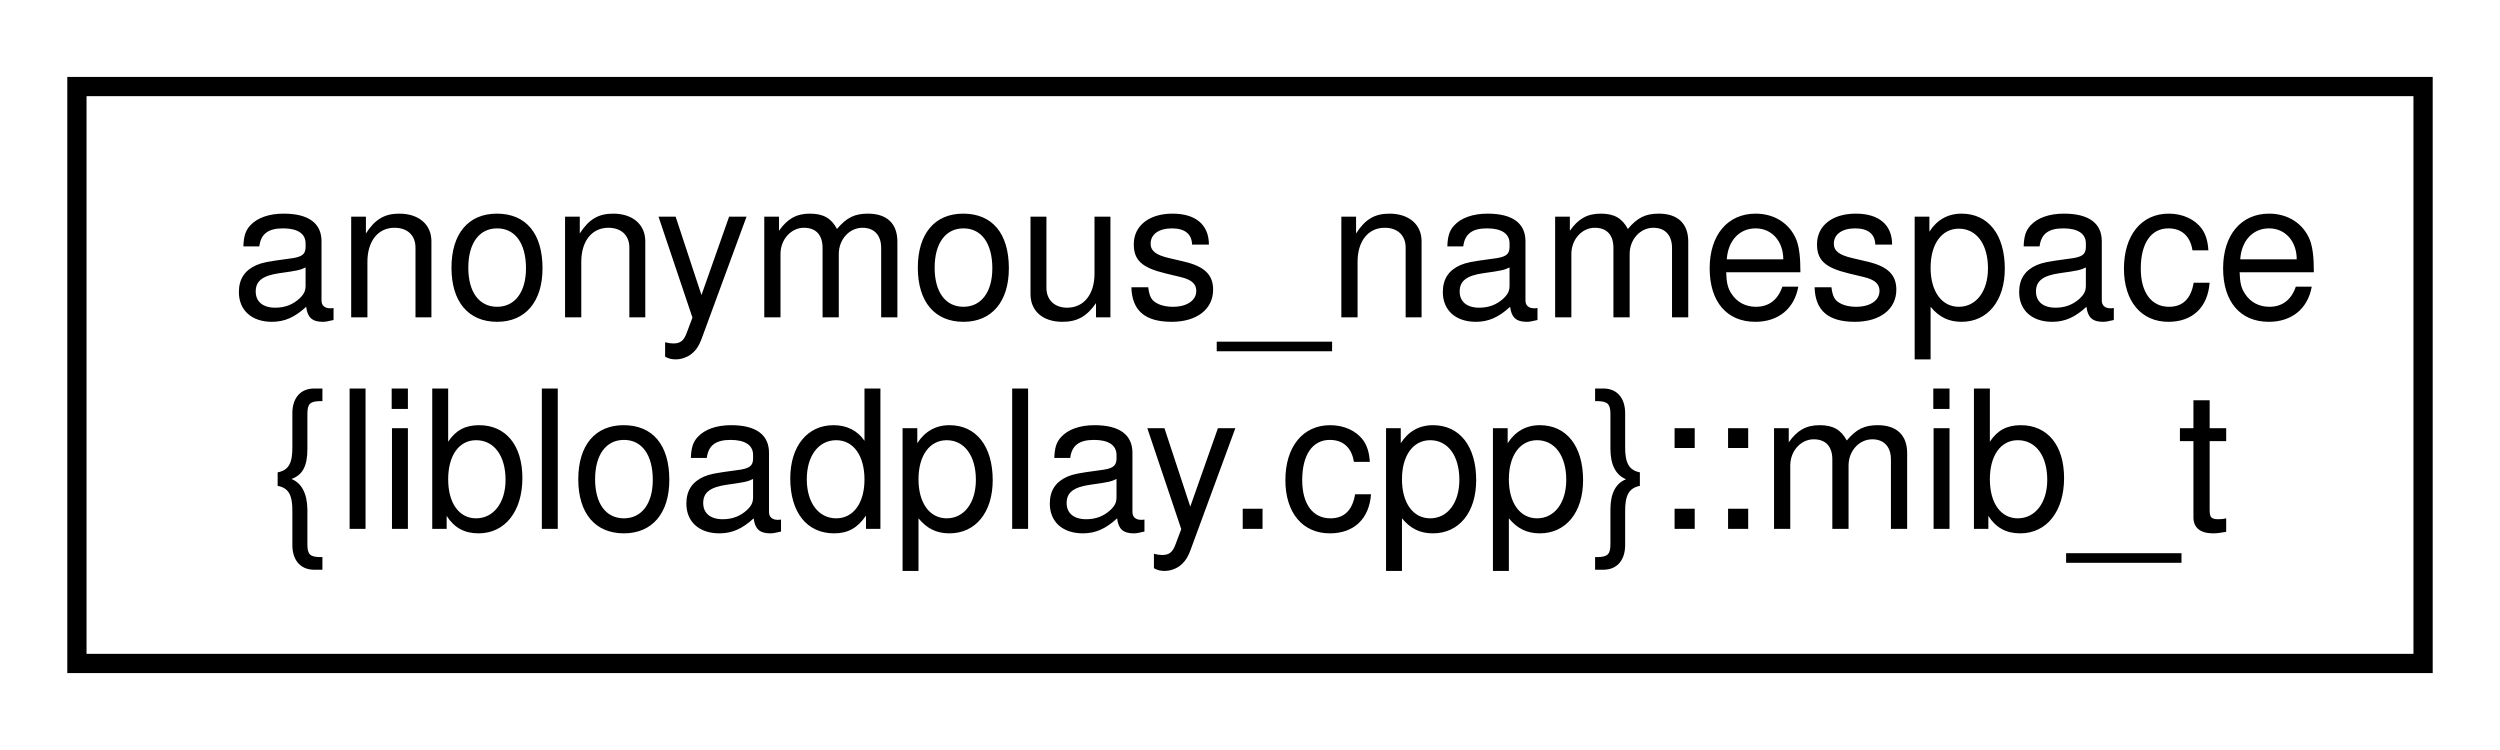
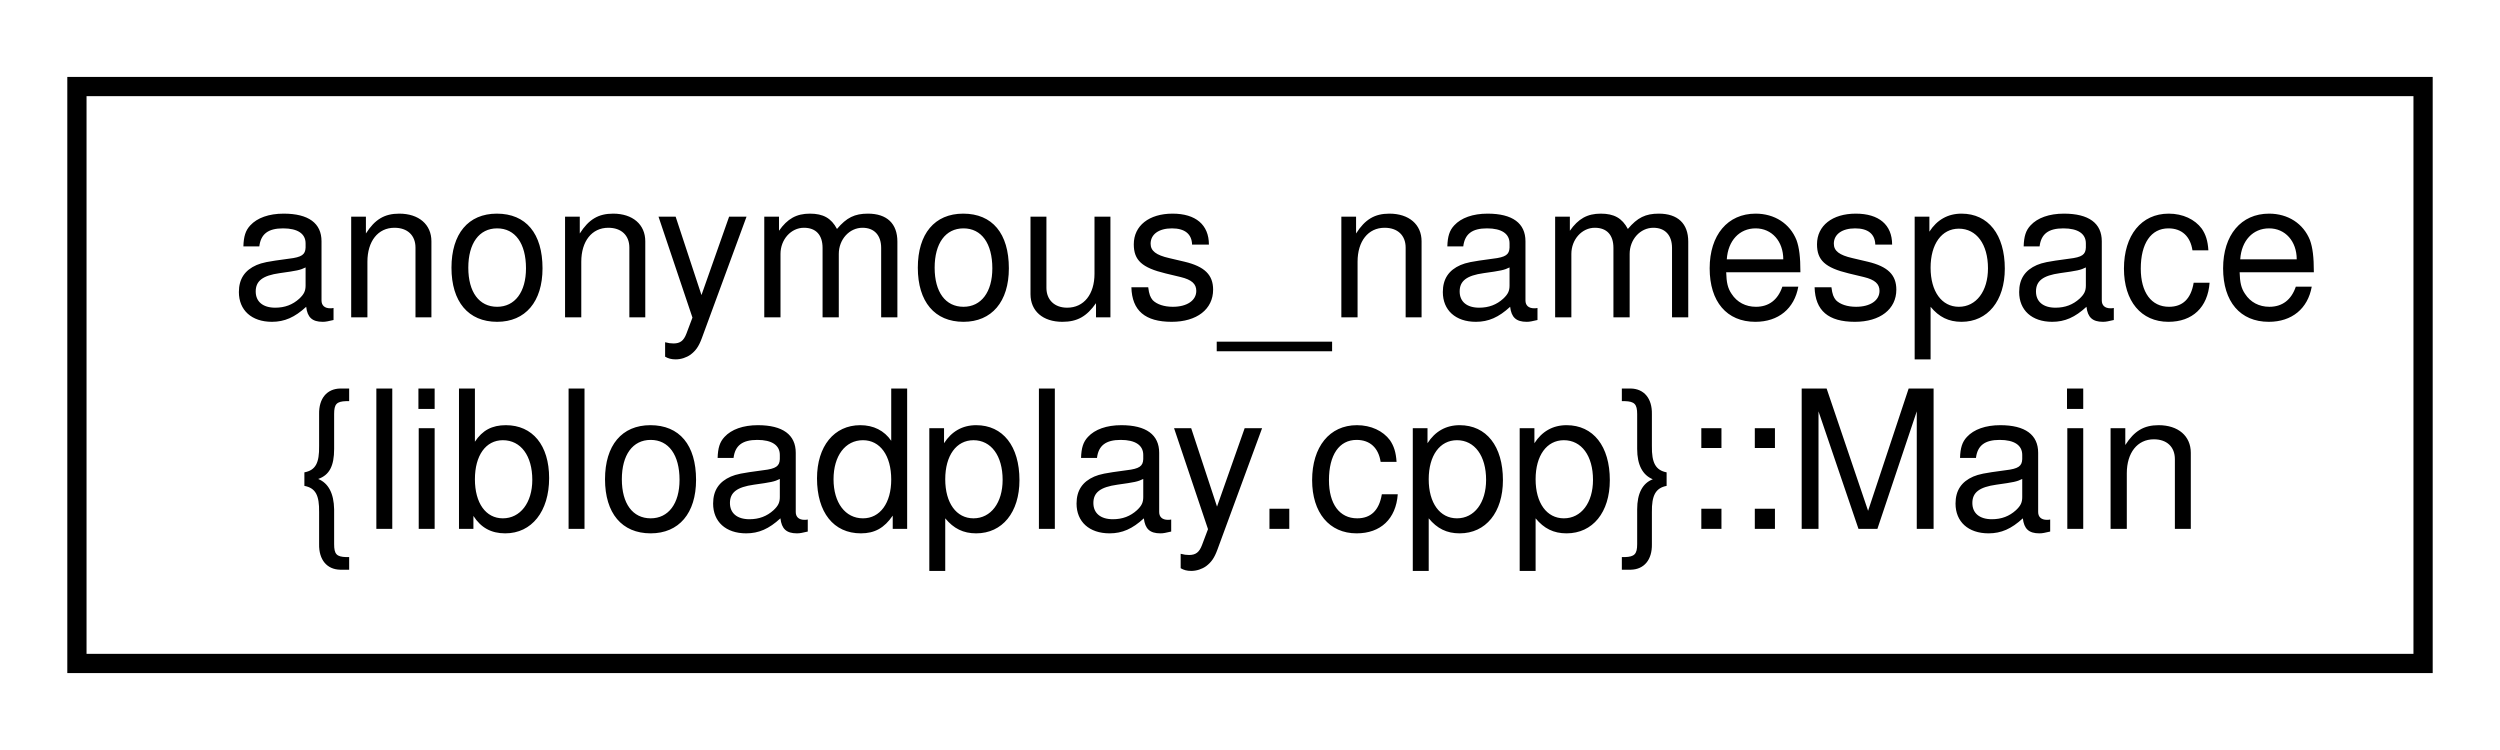
<svg xmlns="http://www.w3.org/2000/svg" xmlns:xlink="http://www.w3.org/1999/xlink" width="130pt" height="39pt" viewBox="0.00 0.00 130.00 39.00">
  <g id="graph0" class="graph" transform="scale(1 1) rotate(0) translate(4 35)">
    <polygon fill="white" stroke="transparent" points="-4,4 -4,-35 126,-35 126,4 -4,4" />
    <g id="node1" class="node">
      <g id="a_node1">
-         <a xlink:href="structanonymous__namespace_02libloadplay_8cpp_03_1_1mib__t.html" target="_top" xlink:title="Represents MIB, but wraps it to provide the necessary operators to use it as an std::map key.">
+         <a xlink:href="classanonymous__namespace_02libloadplay_8cpp_03_1_1Main.html" target="_top" xlink:title="Singleton class representing the main execution environment.">
          <polygon fill="white" stroke="black" points="0,-0.5 0,-30.5 122,-30.5 122,-0.5 0,-0.5" />
-           <text text-anchor="start" x="8" y="-18.5" font-family="Helvetica" font-size="10.00">anonymous_namespace</text>
-           <text text-anchor="middle" x="61" y="-7.5" font-family="Helvetica" font-size="10.00">{libloadplay.cpp}::mib_t</text>
+           <text text-anchor="start" x="8" y="-18.5" font-family="Helvetica,sans-Serif" font-size="10.00">anonymous_namespace</text>
+           <text text-anchor="middle" x="61" y="-7.5" font-family="Helvetica,sans-Serif" font-size="10.00">{libloadplay.cpp}::Main</text>
        </a>
      </g>
    </g>
  </g>
</svg>
